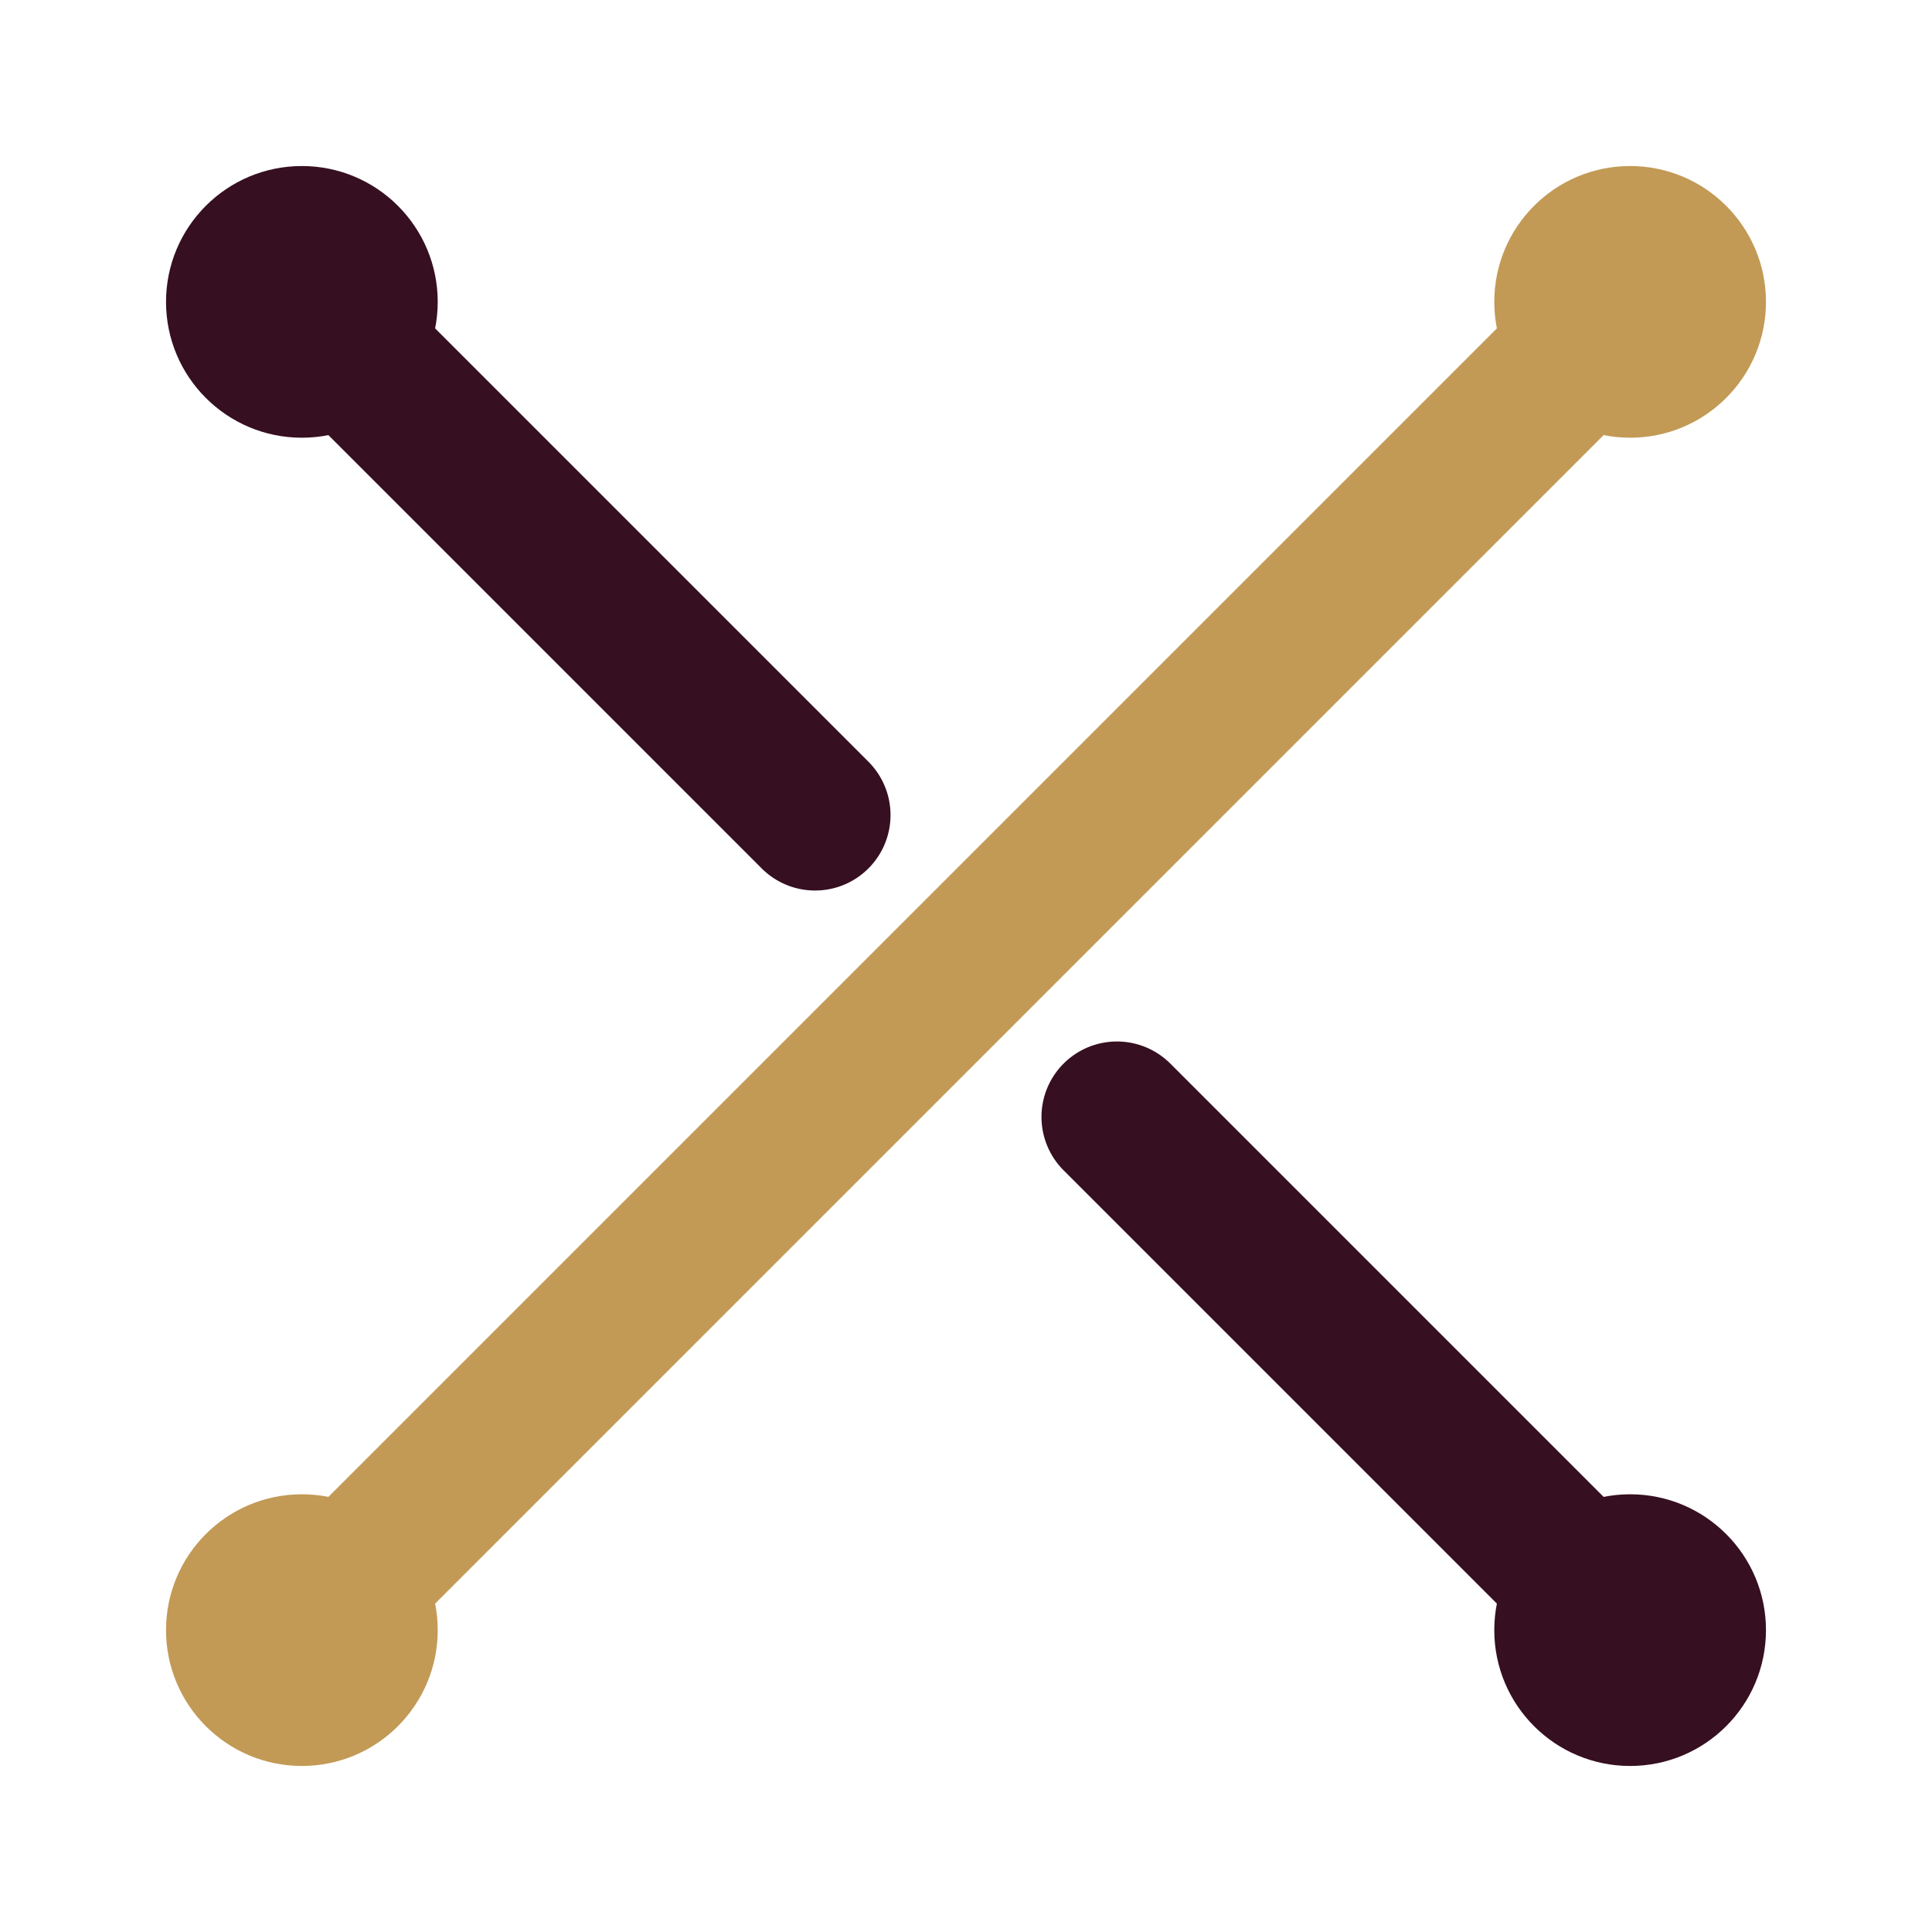
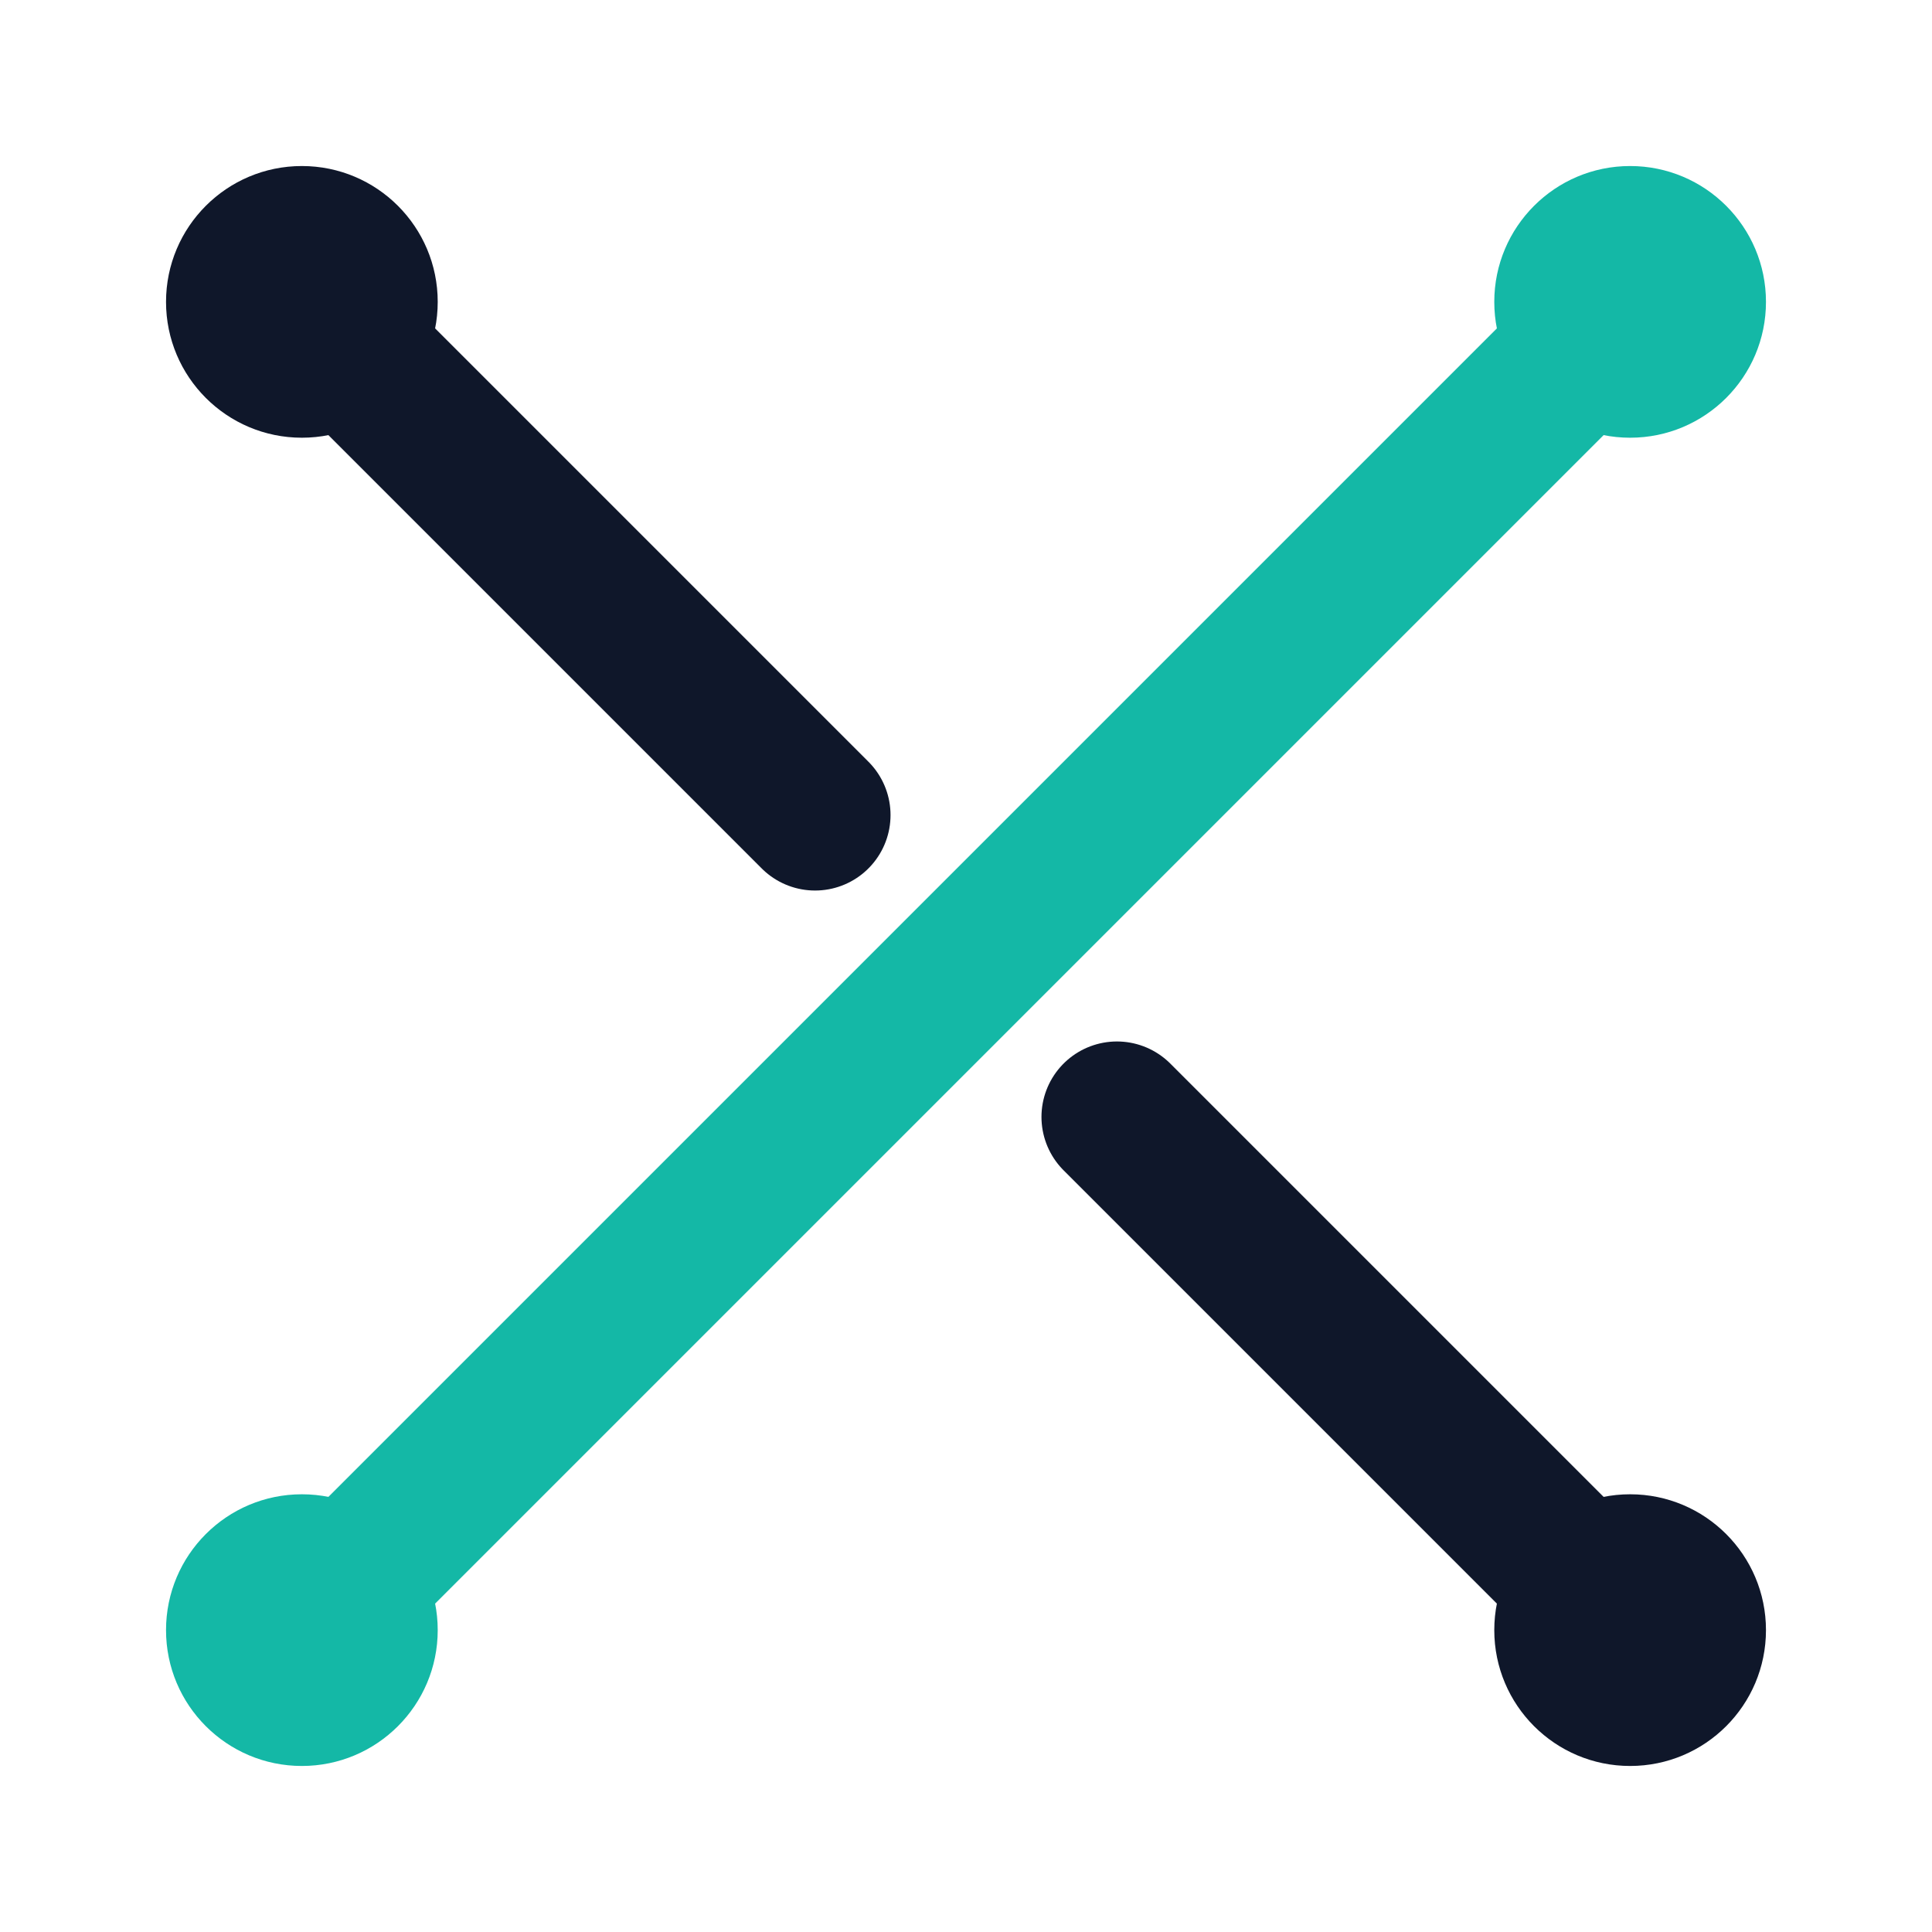
<svg xmlns="http://www.w3.org/2000/svg" viewBox="0 0 64 64" width="64" height="64" role="img" aria-label="BridgeX logo exploration 3: interlocking crossing pathways joining four nodes">
-   <line x1="10" y1="10" x2="27" y2="27" stroke="#360F20" stroke-width="5" stroke-linecap="round" />
-   <line x1="37" y1="37" x2="54" y2="54" stroke="#360F20" stroke-width="5" stroke-linecap="round" />
-   <line x1="54" y1="10" x2="10" y2="54" stroke="#C29A55" stroke-width="5" stroke-linecap="round" />
-   <circle cx="10" cy="10" r="4.5" fill="#360F20" />
-   <circle cx="54" cy="54" r="4.5" fill="#360F20" />
-   <circle cx="54" cy="10" r="4.5" fill="#C29A55" />
-   <circle cx="10" cy="54" r="4.5" fill="#C29A55" />
+   <line x1="10" y1="10" x2="27" y2="27" stroke="#0F172A" stroke-width="5" stroke-linecap="round" />
+   <line x1="37" y1="37" x2="54" y2="54" stroke="#0F172A" stroke-width="5" stroke-linecap="round" />
+   <line x1="54" y1="10" x2="10" y2="54" stroke="#14B8A6" stroke-width="5" stroke-linecap="round" />
+   <circle cx="10" cy="10" r="4.5" fill="#0F172A" />
+   <circle cx="54" cy="54" r="4.5" fill="#0F172A" />
+   <circle cx="54" cy="10" r="4.5" fill="#14B8A6" />
+   <circle cx="10" cy="54" r="4.5" fill="#14B8A6" />
</svg>
